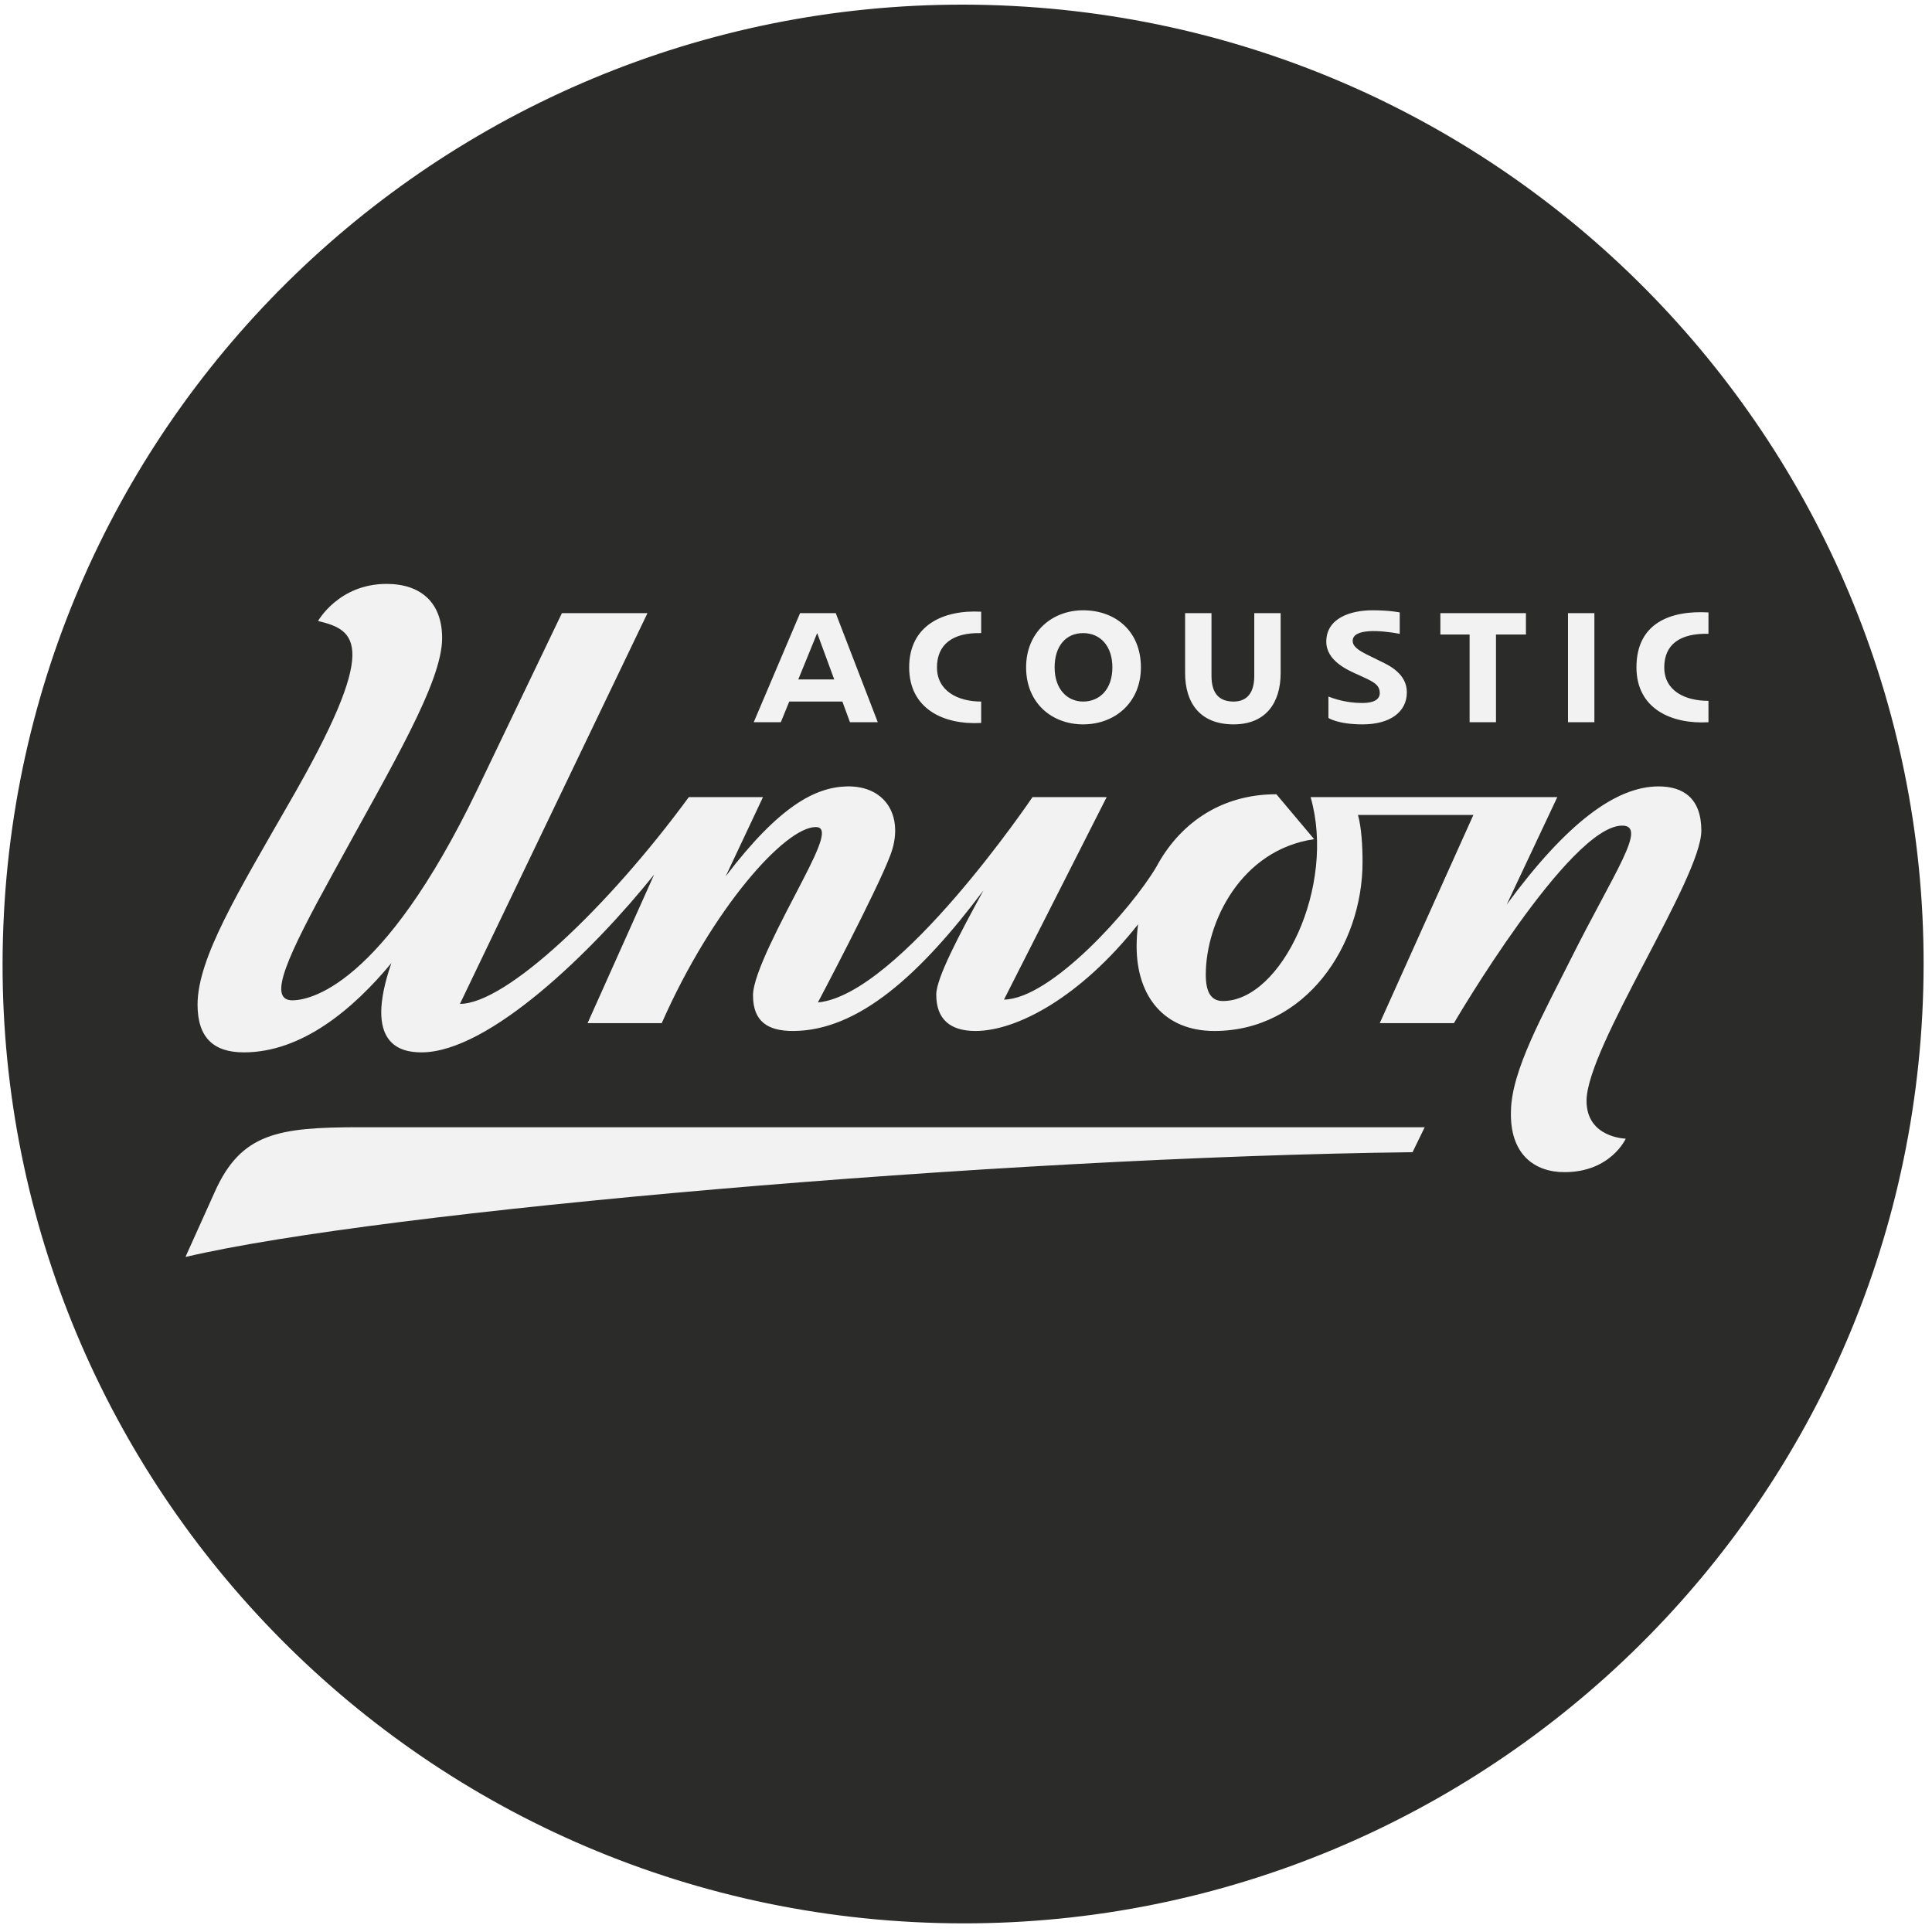
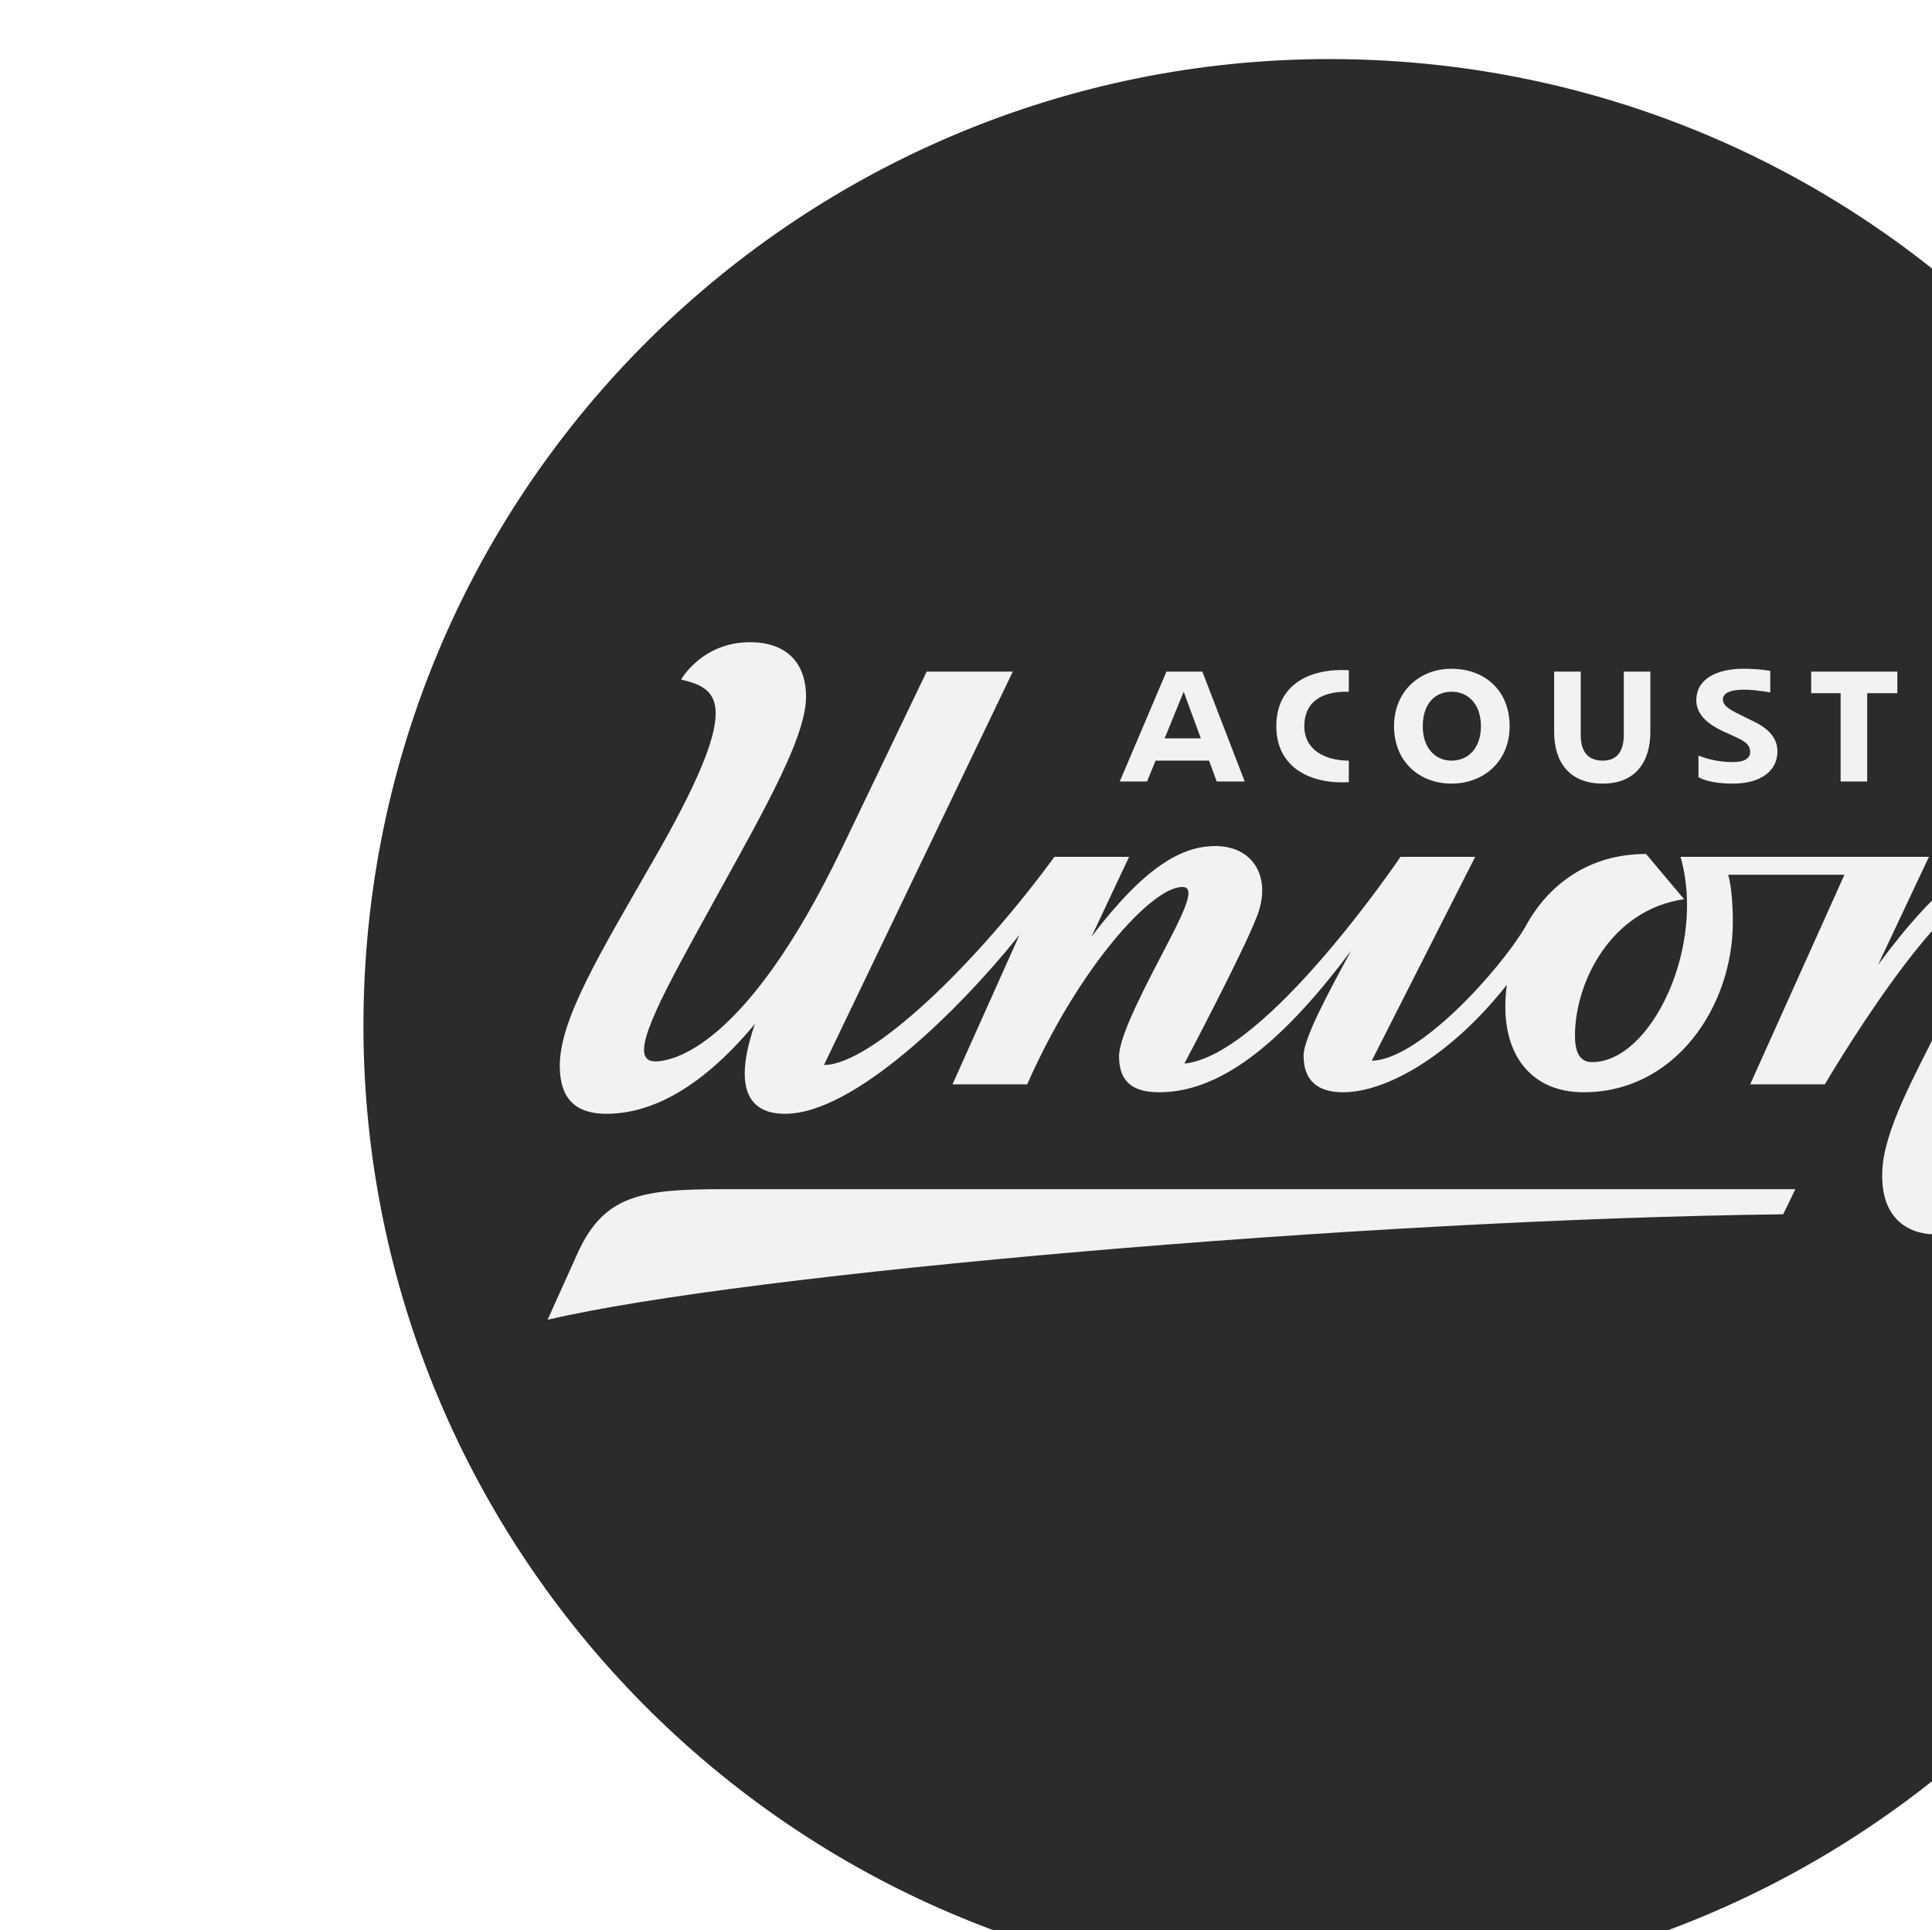
- <svg xmlns="http://www.w3.org/2000/svg" viewBox="70.3 10.6 379 379" version="1.2" baseProfile="tiny-ps">
+ <svg xmlns="http://www.w3.org/2000/svg" version="1.2" baseProfile="tiny">
  <g transform="matrix(1, 0, 0, 1, 38.75607, -135.9976)">
    <path class="fil0 str0" d="M 229.796 157.757 C 328.2 162.912 403.799 246.762 398.651 345.04 C 393.502 443.318 309.556 518.81 211.152 513.655 C 112.747 508.5 37.148 424.65 42.297 326.372 C 47.445 228.094 131.391 152.602 229.796 157.757 L 229.796 157.757 Z" fill="rgb(43, 43, 42)" stroke="rgb(43, 43, 42)" stroke-miterlimit="22.926" stroke-width="20px" />
    <path class="fil2" d="M 273.537 288.697 C 279.831 288.697 282.769 284.5 282.769 278.626 L 282.769 266.876 L 277.594 266.876 L 277.594 279.186 C 277.594 282.962 275.776 284.221 273.537 284.221 C 271.02 284.221 269.202 282.962 269.202 279.186 L 269.202 266.876 L 264.026 266.876 L 264.026 278.626 C 264.026 284.5 266.963 288.697 273.537 288.697 Z M 339.138 266.876 L 344.314 266.876 L 344.314 288.278 L 339.138 288.278 L 339.138 266.876 Z M 319.836 288.278 L 325.011 288.278 L 325.011 271.073 L 330.887 271.073 L 330.887 266.876 L 314.101 266.876 L 314.101 271.073 L 319.836 271.073 L 319.836 288.278 Z M 298.155 279.045 C 300.534 280.165 302.212 280.724 302.212 282.543 C 302.212 283.941 300.813 284.5 298.855 284.5 C 296.897 284.5 294.658 284.221 292.14 283.242 L 292.14 287.439 C 292.14 287.439 293.959 288.697 298.855 288.697 C 304.17 288.697 307.527 286.319 307.527 282.403 C 307.527 278.766 304.03 277.088 302.212 276.248 C 299.834 274.989 296.897 274.01 296.897 272.332 C 296.897 269.814 302.352 270.233 306.129 270.933 L 306.129 266.736 C 306.129 266.736 304.17 266.317 300.812 266.317 C 296.477 266.317 291.722 267.856 291.722 272.472 C 291.722 276.248 295.917 278.067 298.155 279.045 Z M 244.023 270.793 C 247.38 270.793 249.759 273.311 249.759 277.508 C 249.759 281.843 247.241 284.221 244.023 284.221 C 240.947 284.221 238.429 281.843 238.429 277.508 C 238.429 273.311 240.666 270.793 244.023 270.793 Z M 244.023 288.697 C 250.318 288.697 255.354 284.361 255.354 277.508 C 255.354 270.373 250.318 266.317 244.023 266.317 C 237.869 266.317 232.834 270.653 232.834 277.508 C 232.834 284.5 237.869 288.697 244.023 288.697 Z M 224.021 288.417 L 224.021 284.221 C 219.406 284.221 215.349 282.123 215.349 277.508 C 215.349 273.03 218.426 270.653 224.021 270.793 L 224.021 266.597 C 216.608 266.177 209.895 269.255 209.895 277.508 C 209.895 285.62 216.608 288.837 224.021 288.417 L 224.021 288.417 Z M 356.903 300.866 C 348.61 300.866 338.953 307.93 327.117 324.036 L 337.041 302.965 L 288.644 302.965 C 293.679 320.449 282.909 342.969 271.439 342.969 C 269.062 342.969 268.082 341.15 268.082 337.793 C 268.082 327.582 274.936 313.315 289.342 311.218 L 281.93 302.405 C 270.62 302.405 262.719 308.561 258.395 316.634 C 253.461 324.991 237.704 342.554 228.497 342.689 L 248.64 302.965 L 234.092 302.965 C 234.092 302.965 207.936 341.71 191.99 343.249 C 191.99 343.249 203.46 321.567 206.118 314.574 C 209.055 307.16 205.558 300.726 197.725 300.866 C 191.551 301 184.472 304.619 173.899 318.507 L 181.22 302.965 L 166.672 302.965 C 150.867 324.505 130.865 343.528 121.772 343.528 L 158.56 266.876 L 141.775 266.876 L 125.269 301.286 C 106.386 340.591 91.979 342.829 88.902 342.829 C 83.866 342.829 87.923 334.156 97.015 317.651 C 108.485 296.67 118.276 280.445 118.276 271.772 C 118.276 264.779 114.079 261.142 107.365 261.142 C 97.993 261.142 93.938 268.415 93.938 268.415 C 101.491 270.233 106.246 273.03 88.202 304.223 C 78.272 321.567 70.299 334.576 70.299 343.668 C 70.298 350.242 73.516 353.04 79.391 353.04 C 90.793 353.04 100.86 344.529 108.318 335.529 C 102.774 351.608 110.194 353.04 114.22 353.04 C 127.527 353.04 147.972 333.013 159.863 318.167 L 146.81 347.305 L 161.358 347.305 C 171.289 324.785 185.556 308.839 191.57 308.839 C 193.949 308.839 192.689 312.196 188.913 319.469 C 184.856 327.303 179.261 337.653 179.261 341.85 C 179.261 347.025 182.199 348.844 187.094 348.844 C 199.953 348.844 212.143 337.696 224.46 321.28 C 219.65 330.096 215.209 338.493 215.209 341.71 C 215.209 346.606 218.007 348.844 222.902 348.844 C 230.987 348.844 243.456 342.256 254.802 327.917 C 254.613 329.348 254.514 330.781 254.514 332.199 C 254.514 342.13 259.969 348.844 269.761 348.844 C 287.664 348.844 298.834 332.086 298.834 315.721 C 298.834 312.53 298.616 308.892 297.938 306.461 L 320.577 306.461 L 302.212 347.305 L 316.759 347.305 C 316.759 347.305 339.418 308.559 349.77 308.559 C 354.805 308.559 348.231 317.651 339.698 334.716 C 334.243 345.626 328.088 356.537 327.948 364.51 C 327.669 373.041 332.565 376.539 338.44 376.539 C 347.531 376.539 350.469 369.964 350.469 369.964 C 350.469 369.964 342.775 369.825 342.775 362.551 C 342.775 352.061 365.295 318.91 365.295 309.539 C 365.295 303.244 361.798 300.866 356.903 300.866 L 356.903 300.866 Z M 366.693 270.933 L 366.694 266.736 C 359.421 266.317 352.567 268.695 352.567 277.508 C 352.567 285.62 359.421 288.697 366.694 288.278 L 366.693 284.081 C 362.078 284.081 358.023 282.123 358.023 277.508 C 358.023 273.03 361.099 270.793 366.693 270.933 Z M 191.85 270.793 L 195.196 279.885 L 188.141 279.885 L 191.85 270.793 L 191.85 270.793 Z M 186.372 284.221 L 196.792 284.221 L 198.285 288.278 L 203.739 288.278 L 195.488 266.876 L 188.493 266.876 L 179.401 288.278 L 184.716 288.278 L 186.372 284.221 L 186.372 284.221 Z M 73.655 380.456 L 67.963 393.089 L 67.963 393.141 L 68.105 393.141 C 106.075 384.198 226.948 373.599 308.645 372.623 L 311.024 367.727 L 102.191 367.727 C 86.105 367.727 78.831 368.846 73.655 380.456 Z" fill="rgb(242, 242, 242)" fill-rule="nonzero" />
  </g>
</svg>
